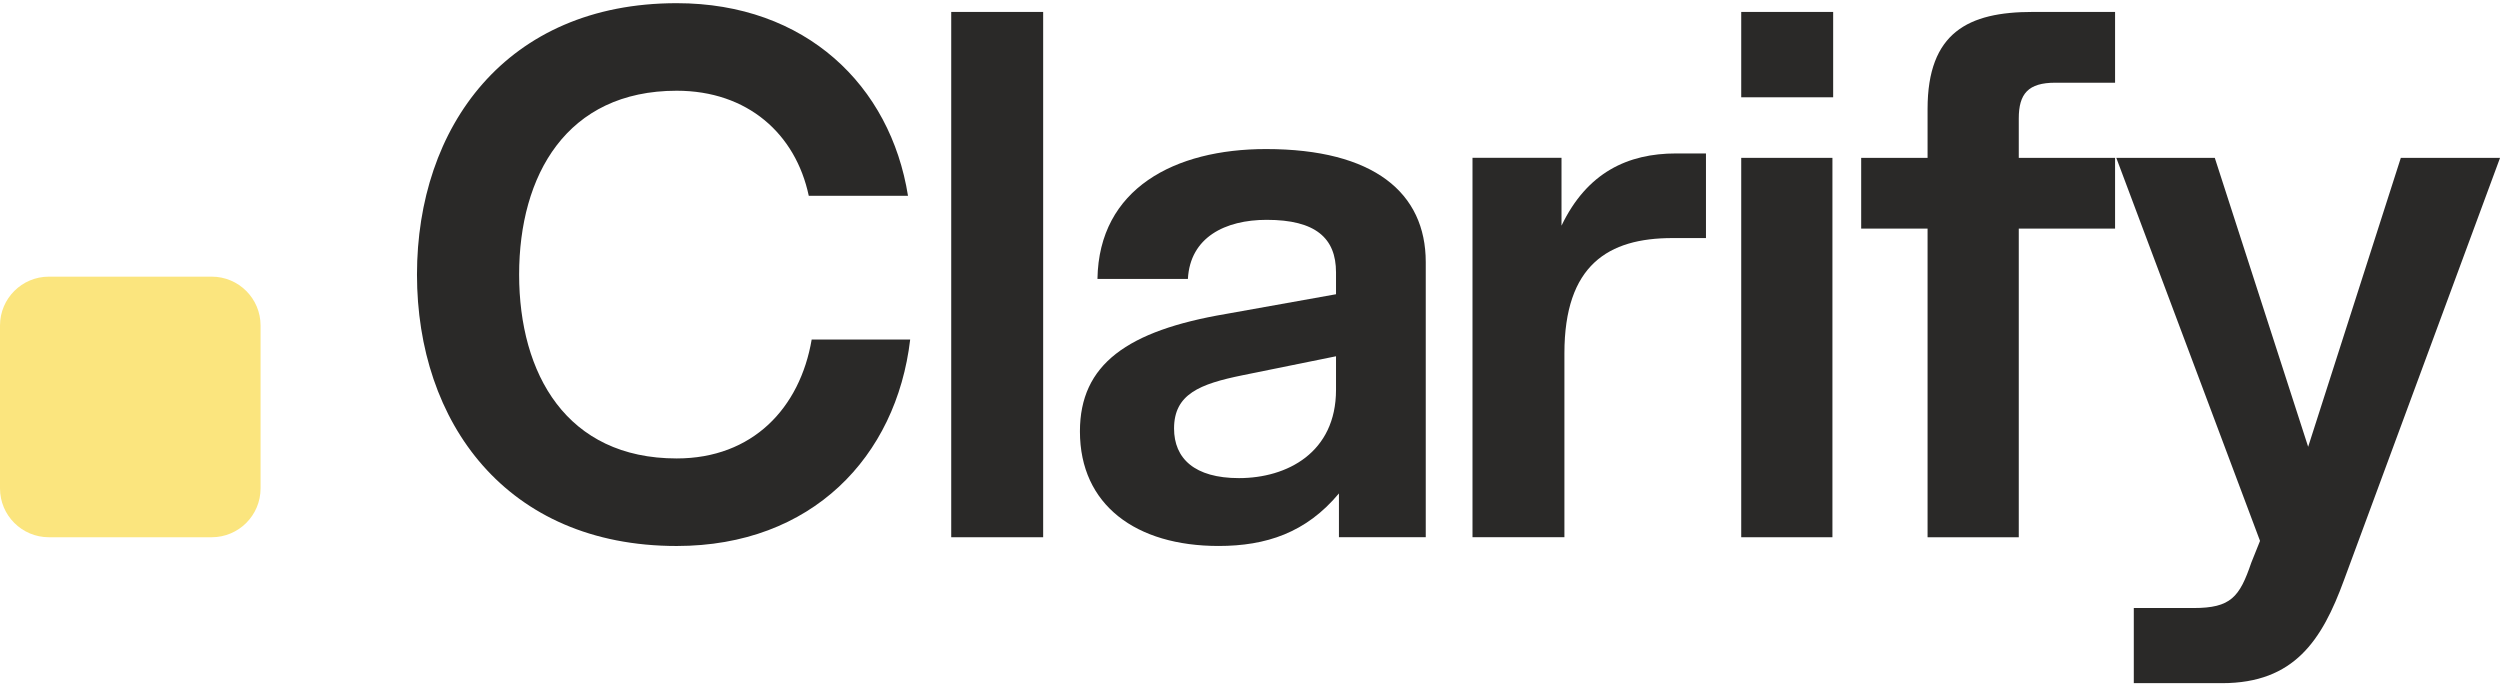
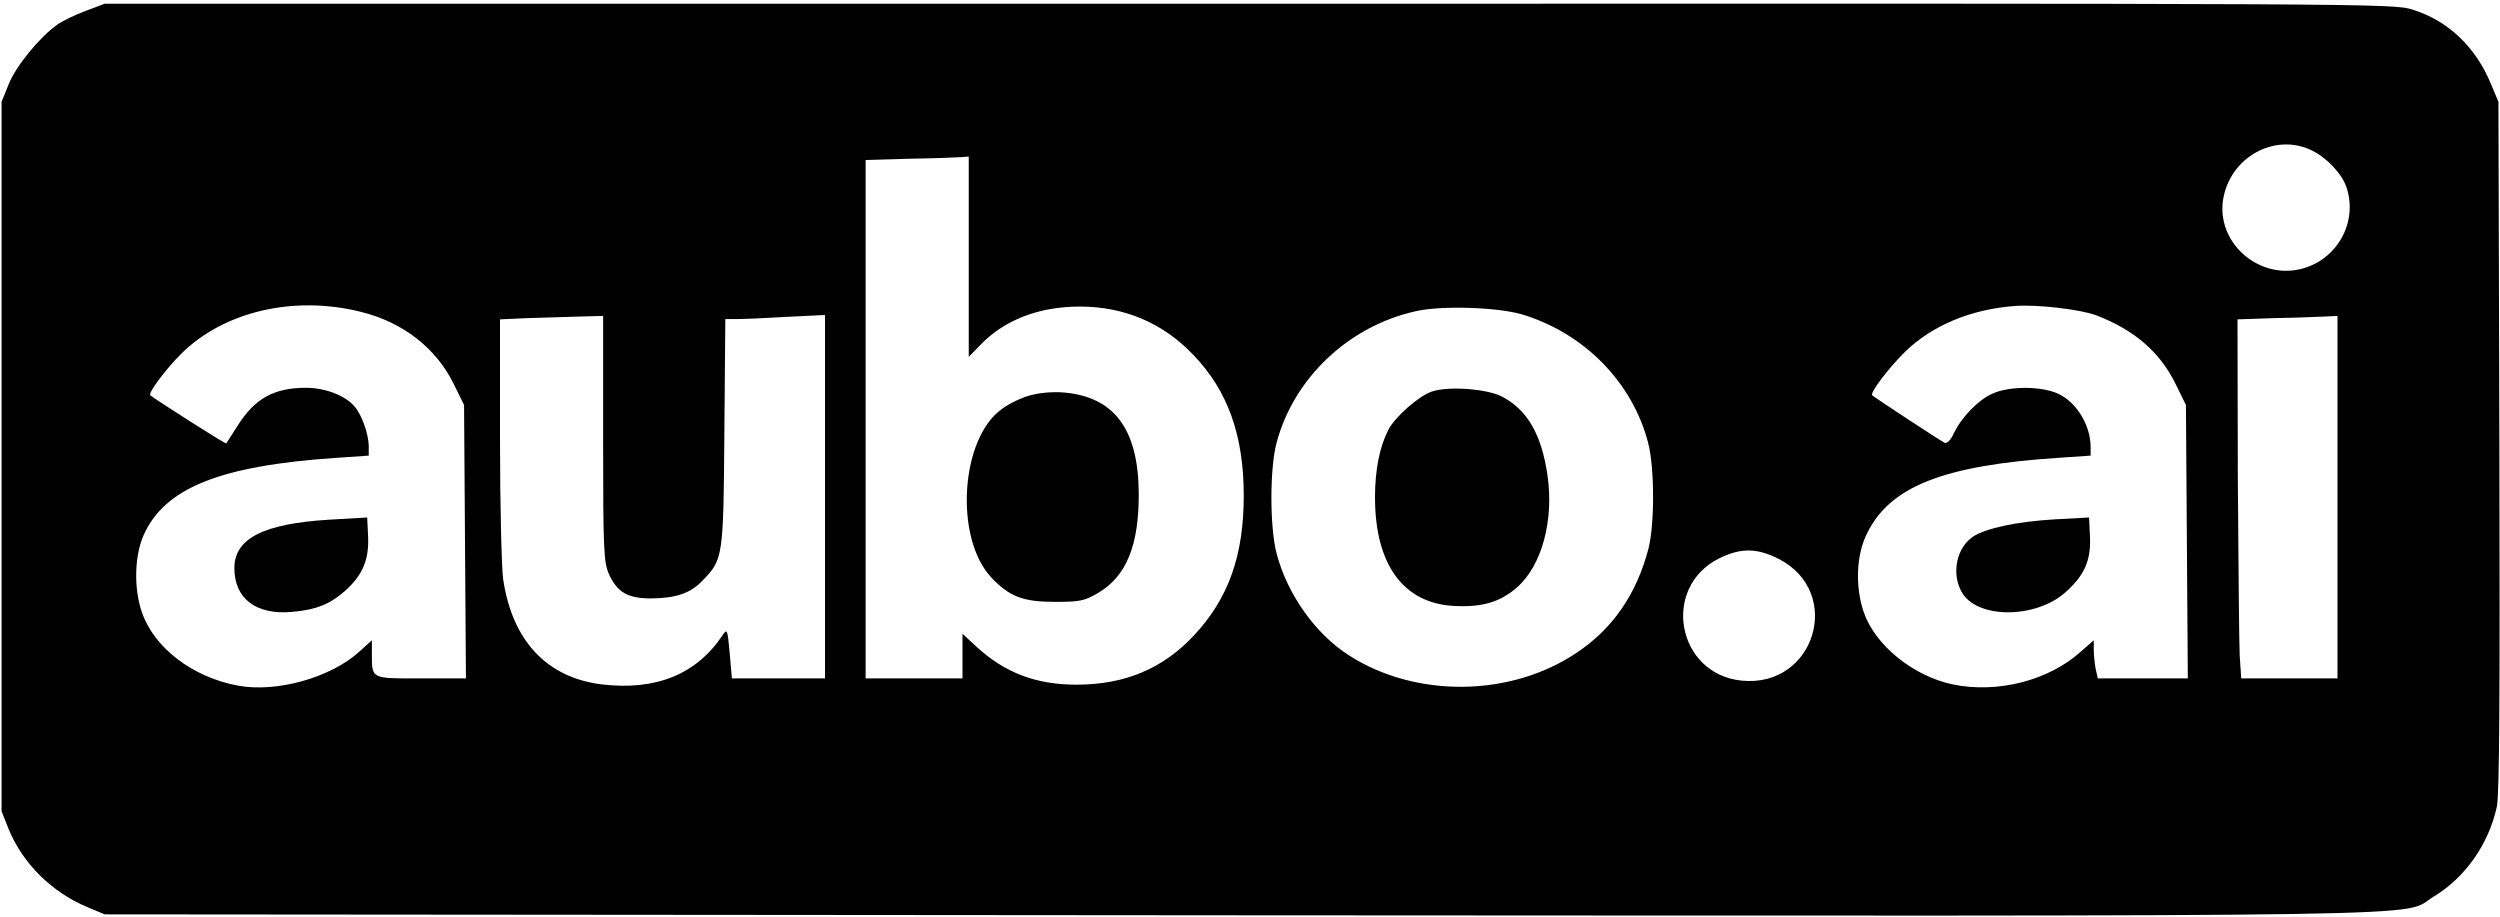
- <svg xmlns="http://www.w3.org/2000/svg" width="106" height="29" viewBox="0 0 106 29" fill="none">
-   <path d="M90.473 28.966V25.78H93.01C94.587 25.78 94.958 25.316 95.453 23.862L95.825 22.934L89.731 6.693H93.907L97.866 18.944L101.795 6.693H106.002L99.382 24.605C98.454 27.141 97.278 28.966 94.216 28.966H90.473Z" fill="#2A2928" />
-   <path d="M81.729 4.62C81.729 1.372 83.461 0.506 86.184 0.506H89.679V3.507H87.143C85.998 3.507 85.596 3.971 85.596 5.022V6.693H89.679V9.693H85.596V22.779H81.729V9.693H78.914V6.693H81.729V4.62Z" fill="#2A2928" />
-   <path d="M73.828 22.779V6.693H77.695V22.779H73.828ZM73.828 4.125V0.506H77.726V4.125H73.828Z" fill="#2A2928" />
-   <path d="M62.434 22.777V6.691H66.208V9.568C67.29 7.31 69.023 6.506 71.064 6.506H72.333V10.094H70.91C68.187 10.094 66.331 11.239 66.331 14.982V22.777H62.434Z" fill="#2A2928" />
-   <path d="M56.771 22.777V20.921C55.379 22.592 53.677 23.149 51.667 23.149C48.171 23.149 45.789 21.416 45.789 18.292C45.789 15.446 47.8 14.023 51.976 13.312L56.647 12.476V11.548C56.647 10.094 55.781 9.321 53.708 9.321C51.945 9.321 50.46 10.063 50.367 11.827H46.532C46.593 7.991 49.811 6.32 53.677 6.32C58.256 6.32 60.452 8.176 60.452 11.115V22.777H56.771ZM49.78 18.168C49.78 19.437 50.646 20.272 52.533 20.272C54.575 20.272 56.647 19.189 56.647 16.529V15.106L52.688 15.91C50.862 16.281 49.78 16.714 49.78 18.168Z" fill="#2A2928" />
-   <path d="M40.332 22.779V0.506H44.23V22.779H40.332Z" fill="#2A2928" />
-   <path d="M28.692 23.15C21.454 23.15 17.68 17.891 17.68 11.642C17.68 5.394 21.454 0.135 28.692 0.135C34.168 0.135 37.756 3.63 38.499 8.302H34.292C33.735 5.672 31.693 3.847 28.692 3.847C24.021 3.847 22.011 7.435 22.011 11.642C22.011 15.85 24.021 19.438 28.692 19.438C31.91 19.438 33.92 17.303 34.415 14.396H38.592C38.004 19.376 34.415 23.15 28.692 23.15Z" fill="#2A2928" />
-   <path d="M0 13.802C0 12.658 0.927 11.73 2.072 11.73H8.977C10.121 11.73 11.048 12.658 11.048 13.802V20.707C11.048 21.851 10.121 22.779 8.977 22.779H2.072C0.927 22.779 0 21.851 0 20.707V13.802Z" fill="#FBE57E" />
+ <svg xmlns="http://www.w3.org/2000/svg" version="1.0" width="191pt" height="70pt" viewBox="0 0 800 293" preserveAspectRatio="xMidYMid meet">
+   <g transform="translate(0,293) scale(0.1,-0.1)" fill="#000000" stroke="none">
+     <path d="M274 2896 c-33 -12 -74 -32 -91 -44 -57 -41 -131 -131 -155 -190 l-23 -57 0 -1135 0 -1135 23 -58 c45 -109 137 -201 252 -249 l55 -23 3628 -3 c4004 -2 3713 -7 3825 60 101 61 176 168 202 288 8 41 10 340 8 1155 l-3 1100 -23 55 c-49 120 -137 204 -251 240 -63 20 -87 20 -3725 19 l-3661 0 -61 -23z m7121 -445 c49 -23 99 -75 114 -120 37 -112 -31 -233 -147 -261 -137 -33 -270 86 -248 223 22 134 163 213 281 158z m-4295 -341 l0 -321 38 39 c76 79 187 122 317 122 142 0 266 -52 363 -154 111 -115 162 -258 162 -451 0 -192 -49 -330 -160 -448 -99 -106 -221 -157 -375 -157 -130 0 -230 38 -322 123 l-43 40 0 -72 0 -71 -155 0 -155 0 0 830 0 829 138 4 c75 1 149 4 165 5 l27 2 0 -320z m-1945 -177 c134 -33 241 -116 297 -231 l33 -67 3 -437 3 -438 -144 0 c-163 0 -157 -3 -157 84 l0 38 -41 -37 c-92 -83 -264 -131 -388 -108 -145 27 -268 121 -307 235 -26 75 -24 178 5 245 67 153 246 224 619 249 l102 7 0 31 c-1 40 -23 102 -47 128 -30 34 -93 58 -154 58 -102 0 -164 -34 -219 -122 -19 -29 -35 -54 -36 -56 -2 -3 -226 140 -243 154 -8 7 49 83 98 132 136 136 361 189 576 135z m5553 -11 c122 -47 204 -117 255 -222 l32 -65 3 -437 3 -438 -144 0 -144 0 -7 31 c-3 17 -6 45 -6 61 l0 30 -40 -35 c-103 -94 -269 -136 -412 -106 -127 27 -248 126 -284 231 -28 82 -24 183 10 251 73 151 245 219 614 243 l102 7 0 27 c0 70 -45 144 -104 171 -54 25 -157 25 -211 0 -45 -20 -98 -75 -123 -127 -9 -20 -21 -33 -29 -30 -10 4 -217 140 -232 152 -8 7 51 86 105 139 87 85 212 137 354 147 70 5 207 -11 258 -30z m-1838 3 c200 -60 354 -218 404 -411 21 -81 21 -260 1 -339 -38 -145 -114 -256 -230 -333 -211 -142 -514 -145 -727 -9 -109 69 -199 197 -233 327 -22 85 -22 272 0 354 55 207 230 373 445 421 82 19 262 13 340 -10z m-2940 -397 c0 -364 2 -396 19 -435 27 -58 60 -77 135 -77 79 1 125 16 164 57 66 68 67 74 70 475 l3 362 38 0 c21 0 93 3 159 7 l122 6 0 -581 0 -582 -149 0 -149 0 -7 81 c-7 77 -8 79 -23 57 -83 -125 -214 -178 -387 -157 -176 22 -286 140 -315 337 -5 37 -10 239 -10 449 l0 382 88 4 c48 1 122 4 165 5 l77 2 0 -392z m5550 -188 l0 -580 -154 0 -154 0 -5 73 c-2 39 -4 298 -6 574 l-1 502 117 4 c65 1 137 4 161 5 l42 2 0 -580z m-1789 -197 c210 -107 117 -414 -118 -390 -207 21 -258 298 -72 391 69 34 120 34 190 -1z" />
+     <path d="M3297 1666 c-27 -7 -67 -26 -90 -43 -134 -94 -154 -414 -34 -541 57 -60 101 -77 202 -77 81 0 95 3 138 28 92 54 132 153 131 322 -2 204 -79 306 -240 320 -35 3 -79 -1 -107 -9z" />
+     <path d="M1053 1268 c-210 -13 -303 -60 -303 -155 0 -98 70 -151 186 -140 76 7 119 24 168 67 56 50 77 99 74 173 l-3 62 -122 -7z" />
+     <path d="M6574 1269 c-118 -7 -219 -28 -260 -55 -52 -35 -70 -115 -38 -175 46 -89 238 -90 335 -2 60 54 80 101 77 176 l-3 62 -111 -6z" />
+     <path d="M4582 1678 c-42 -14 -118 -81 -139 -122 -28 -54 -43 -128 -43 -216 0 -215 90 -339 252 -348 90 -5 148 12 202 59 80 70 119 215 98 359 -19 131 -65 210 -146 252 -48 25 -172 34 -224 16z" />
+   </g>
</svg>
